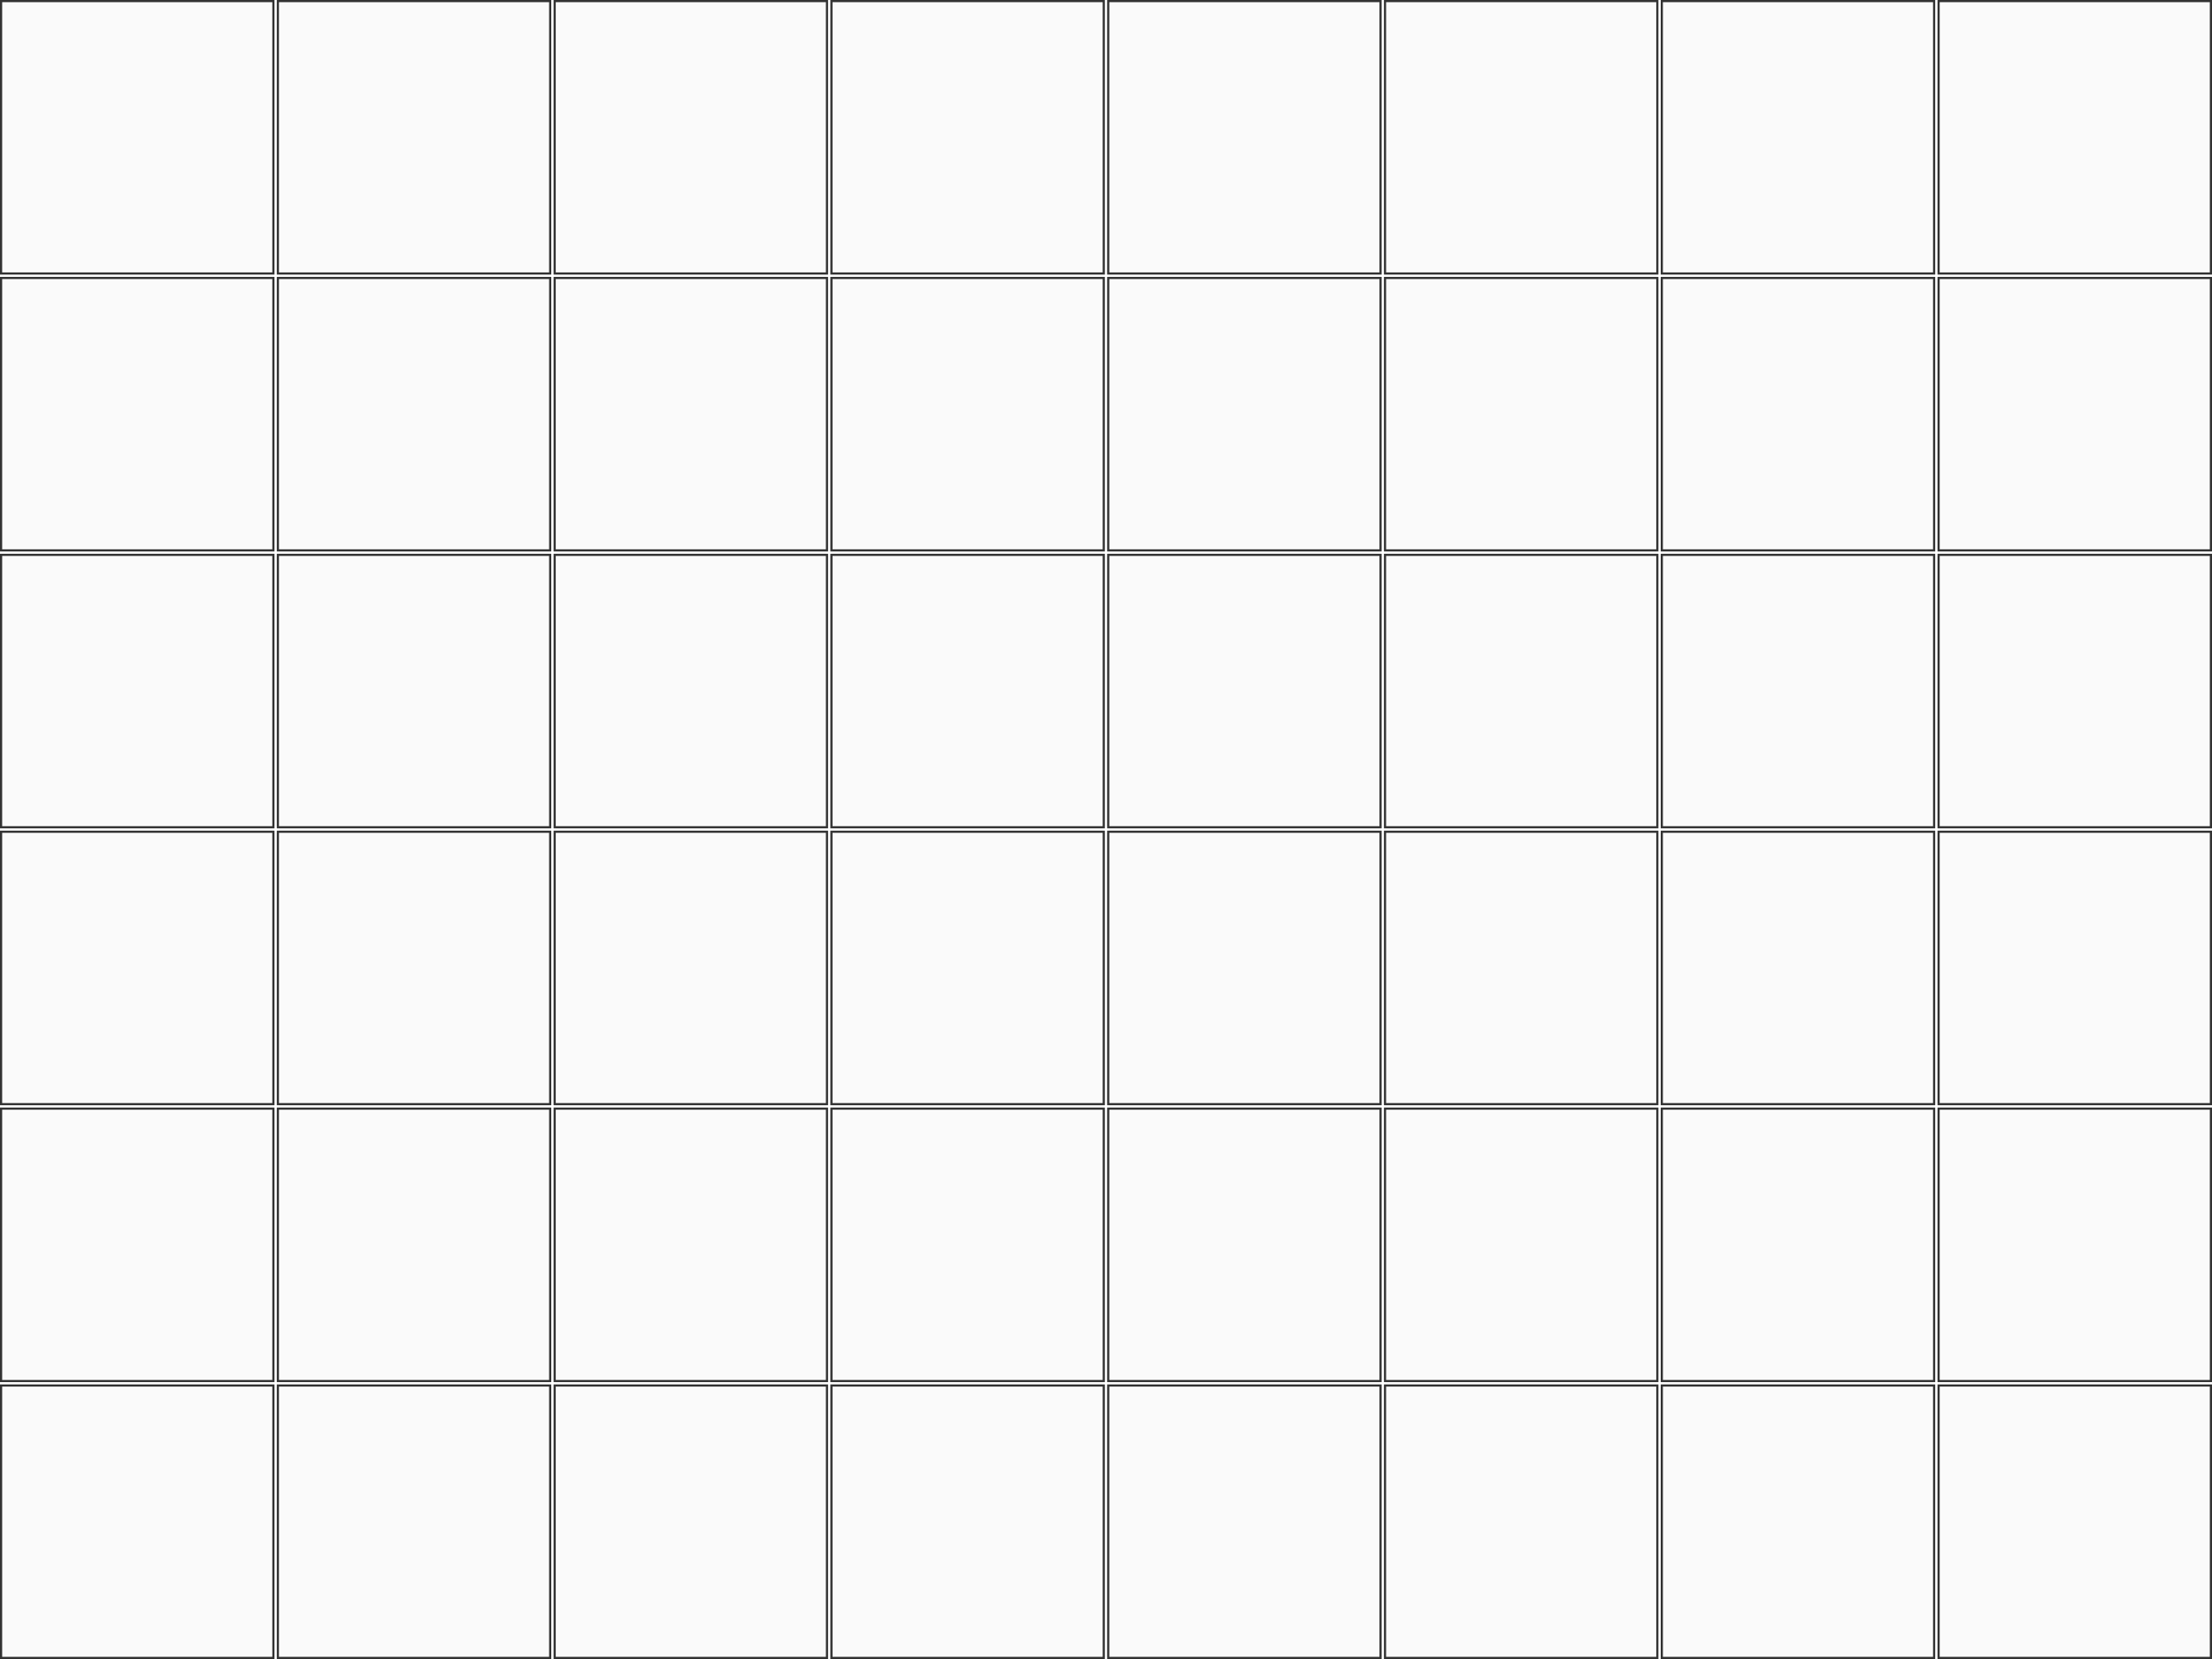
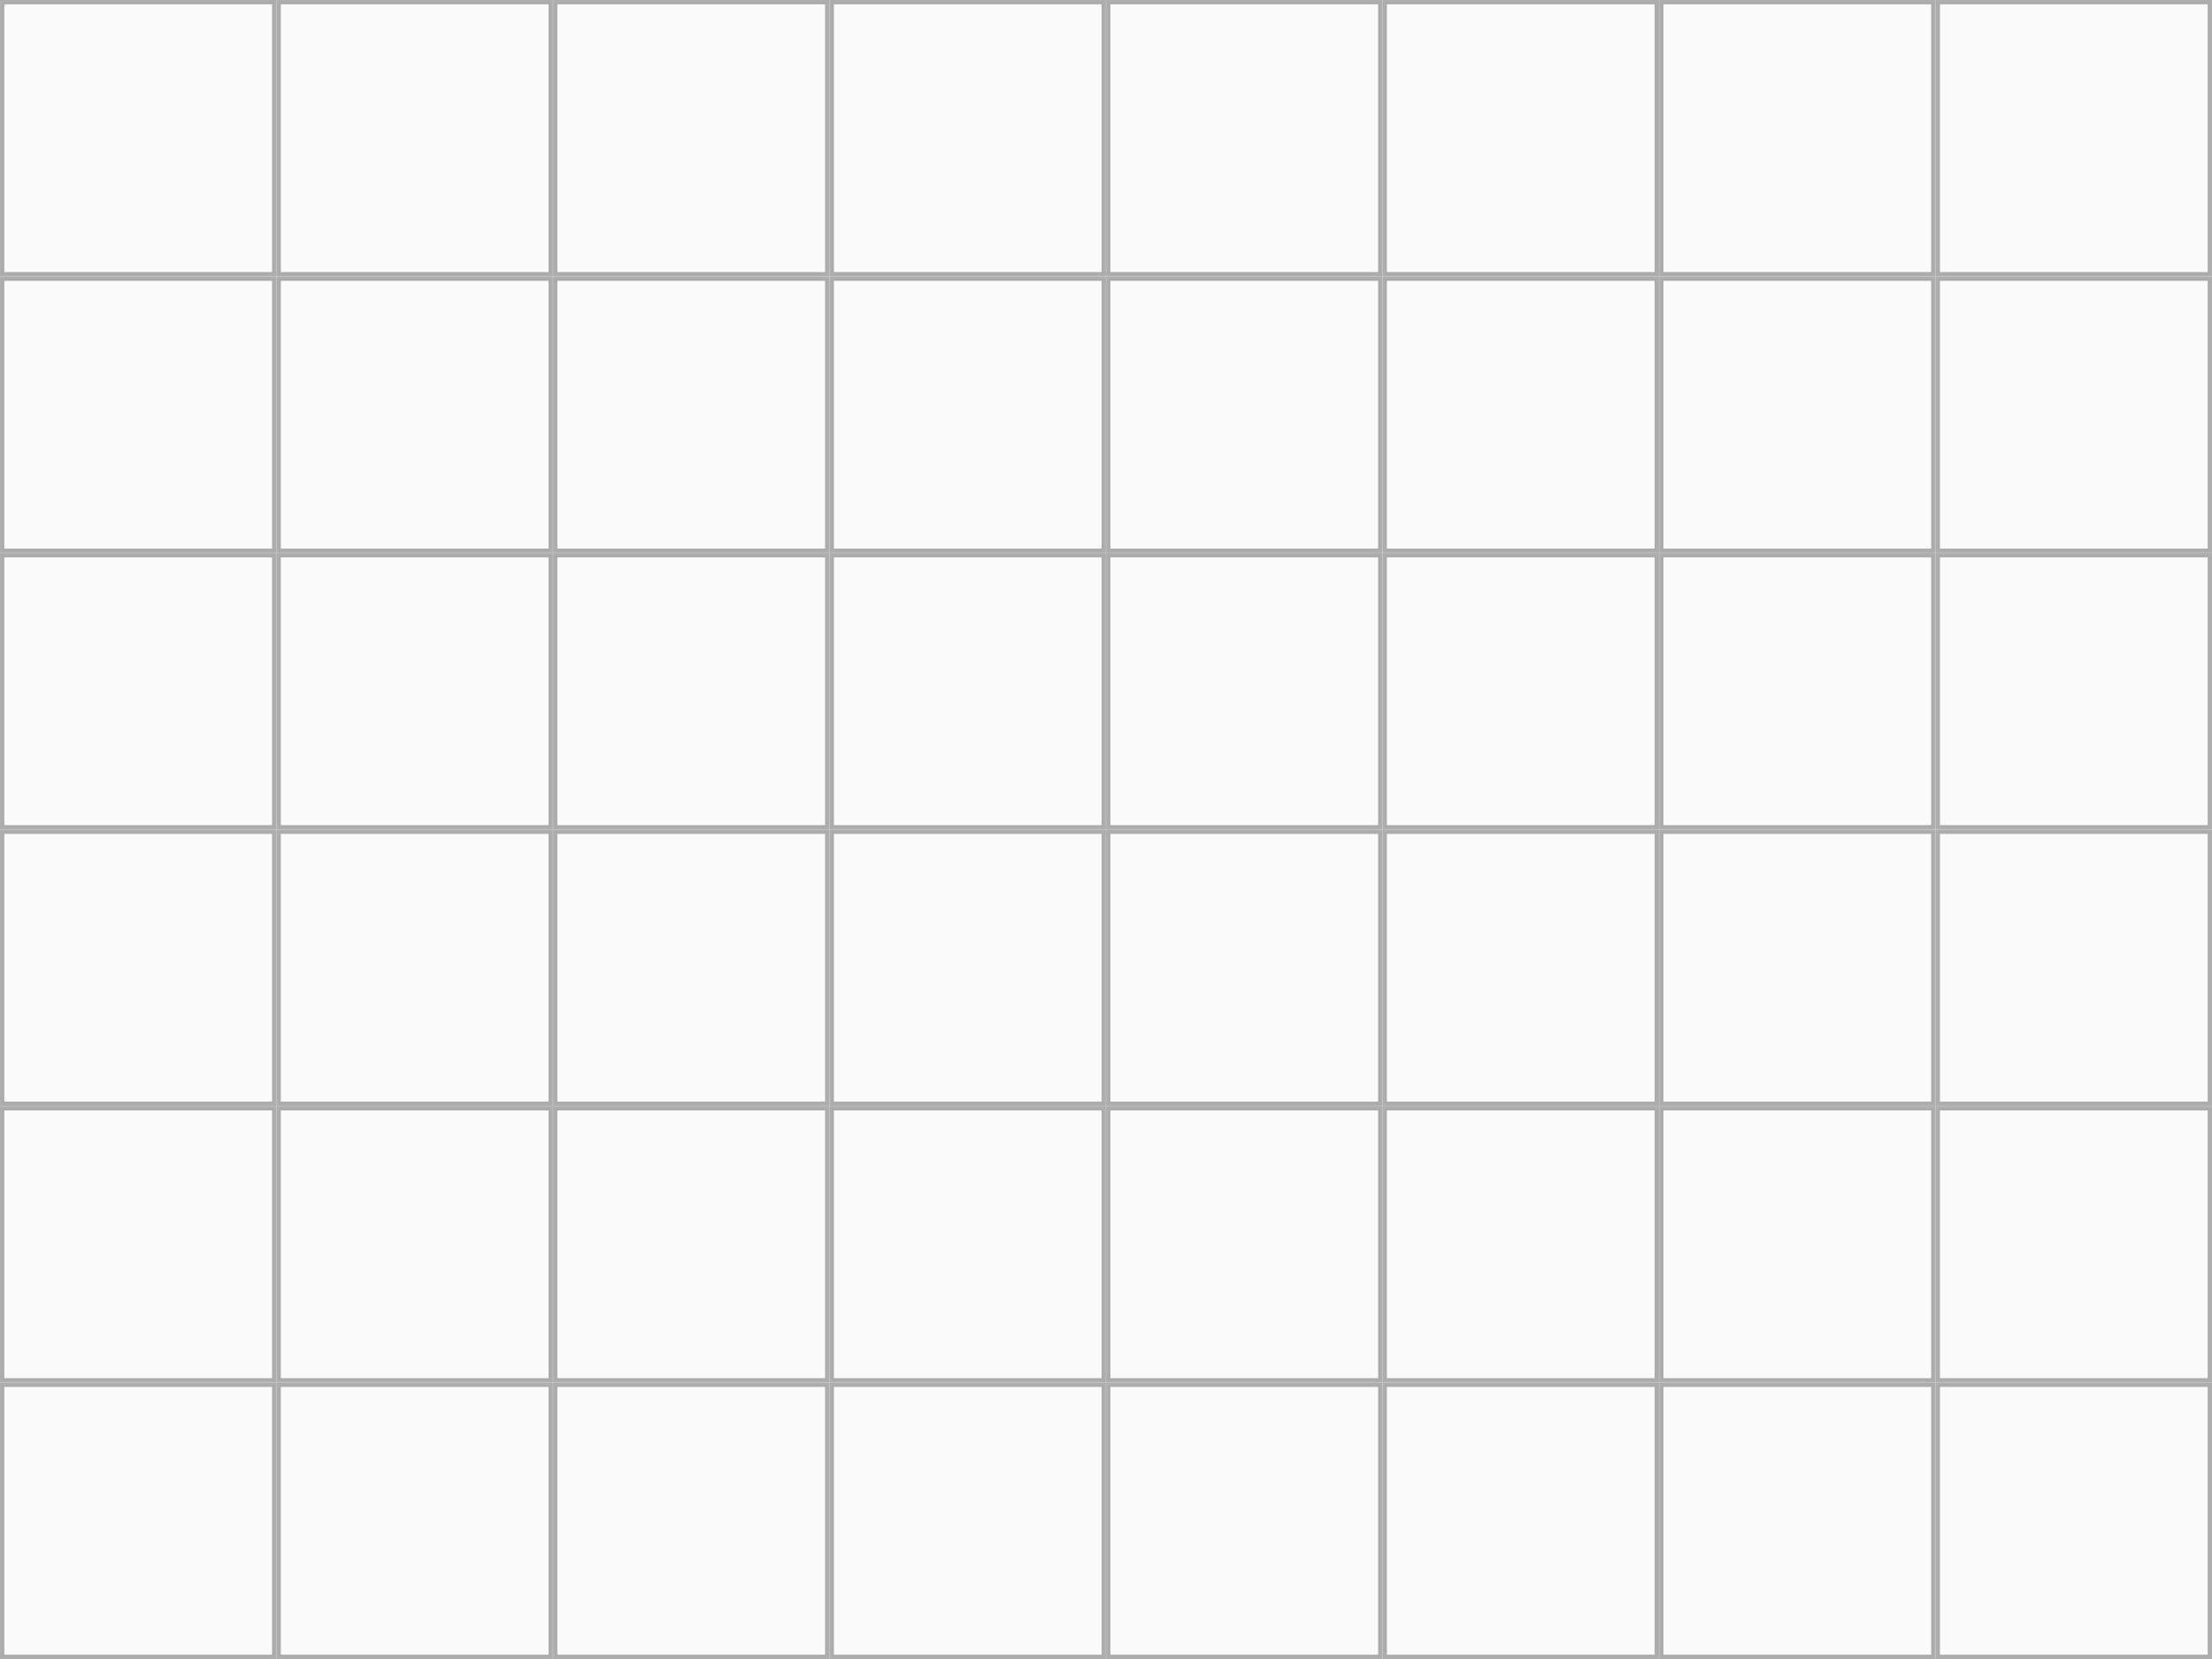
<svg xmlns="http://www.w3.org/2000/svg" width="1024" height="768" id="svg2" version="1.1">
  <defs id="defs4" />
  <g id="layer1" transform="translate(0,-284.3622)">
-     <rect style="fill:#fafafa;fill-opacity:1;fill-rule:evenodd;stroke:#323232;stroke-width:1.001;stroke-linecap:butt;stroke-linejoin:miter;stroke-miterlimit:4;stroke-opacity:1;stroke-dasharray:none" id="rect4518" width="126.068" height="126.112" x="0.501" y="925.75" />
-     <rect style="fill:#fafafa;fill-opacity:1;fill-rule:evenodd;stroke:#323232;stroke-width:1.001;stroke-linecap:butt;stroke-linejoin:miter;stroke-miterlimit:4;stroke-opacity:1;stroke-dasharray:none" id="rect4518-7" width="126.068" height="126.112" x="0.501" y="797.573" />
-     <rect style="fill:#fafafa;fill-opacity:1;fill-rule:evenodd;stroke:#323232;stroke-width:1.001;stroke-linecap:butt;stroke-linejoin:miter;stroke-miterlimit:4;stroke-opacity:1;stroke-dasharray:none" id="rect4518-79" width="126.068" height="126.112" x="0.501" y="669.395" />
-     <rect style="fill:#fafafa;fill-opacity:1;fill-rule:evenodd;stroke:#323232;stroke-width:1.001;stroke-linecap:butt;stroke-linejoin:miter;stroke-miterlimit:4;stroke-opacity:1;stroke-dasharray:none" id="rect4518-7-3" width="126.068" height="126.112" x="0.501" y="541.218" />
-     <rect style="fill:#fafafa;fill-opacity:1;fill-rule:evenodd;stroke:#323232;stroke-width:1.001;stroke-linecap:butt;stroke-linejoin:miter;stroke-miterlimit:4;stroke-opacity:1;stroke-dasharray:none" id="rect4518-1" width="126.068" height="126.112" x="0.501" y="413.04" />
-     <rect style="fill:#fafafa;fill-opacity:1;fill-rule:evenodd;stroke:#323232;stroke-width:1.001;stroke-linecap:butt;stroke-linejoin:miter;stroke-miterlimit:4;stroke-opacity:1;stroke-dasharray:none" id="rect4518-7-9" width="126.068" height="126.112" x="0.501" y="284.863" />
-     <rect style="fill:#fafafa;fill-opacity:1;fill-rule:evenodd;stroke:#323232;stroke-width:1.001;stroke-linecap:butt;stroke-linejoin:miter;stroke-miterlimit:4;stroke-opacity:1;stroke-dasharray:none" id="rect4518-8" width="126.068" height="126.112" x="128.634" y="925.75" />
-     <rect style="fill:#fafafa;fill-opacity:1;fill-rule:evenodd;stroke:#323232;stroke-width:1.001;stroke-linecap:butt;stroke-linejoin:miter;stroke-miterlimit:4;stroke-opacity:1;stroke-dasharray:none" id="rect4518-7-6" width="126.068" height="126.112" x="128.634" y="797.573" />
-     <rect style="fill:#fafafa;fill-opacity:1;fill-rule:evenodd;stroke:#323232;stroke-width:1.001;stroke-linecap:butt;stroke-linejoin:miter;stroke-miterlimit:4;stroke-opacity:1;stroke-dasharray:none" id="rect4518-79-5" width="126.068" height="126.112" x="128.634" y="669.395" />
-     <rect style="fill:#fafafa;fill-opacity:1;fill-rule:evenodd;stroke:#323232;stroke-width:1.001;stroke-linecap:butt;stroke-linejoin:miter;stroke-miterlimit:4;stroke-opacity:1;stroke-dasharray:none" id="rect4518-7-3-0" width="126.068" height="126.112" x="128.634" y="541.218" />
-     <rect style="fill:#fafafa;fill-opacity:1;fill-rule:evenodd;stroke:#323232;stroke-width:1.001;stroke-linecap:butt;stroke-linejoin:miter;stroke-miterlimit:4;stroke-opacity:1;stroke-dasharray:none" id="rect4518-1-2" width="126.068" height="126.112" x="128.634" y="413.04" />
-     <rect style="fill:#fafafa;fill-opacity:1;fill-rule:evenodd;stroke:#323232;stroke-width:1.001;stroke-linecap:butt;stroke-linejoin:miter;stroke-miterlimit:4;stroke-opacity:1;stroke-dasharray:none" id="rect4518-7-9-8" width="126.068" height="126.112" x="128.634" y="284.863" />
-     <rect style="fill:#fafafa;fill-opacity:1;fill-rule:evenodd;stroke:#323232;stroke-width:1.001;stroke-linecap:butt;stroke-linejoin:miter;stroke-miterlimit:4;stroke-opacity:1;stroke-dasharray:none" id="rect4518-6" width="126.068" height="126.112" x="256.767" y="925.75" />
-     <rect style="fill:#fafafa;fill-opacity:1;fill-rule:evenodd;stroke:#323232;stroke-width:1.001;stroke-linecap:butt;stroke-linejoin:miter;stroke-miterlimit:4;stroke-opacity:1;stroke-dasharray:none" id="rect4518-7-0" width="126.068" height="126.112" x="256.767" y="797.573" />
-     <rect style="fill:#fafafa;fill-opacity:1;fill-rule:evenodd;stroke:#323232;stroke-width:1.001;stroke-linecap:butt;stroke-linejoin:miter;stroke-miterlimit:4;stroke-opacity:1;stroke-dasharray:none" id="rect4518-79-2" width="126.068" height="126.112" x="256.767" y="669.395" />
-     <rect style="fill:#fafafa;fill-opacity:1;fill-rule:evenodd;stroke:#323232;stroke-width:1.001;stroke-linecap:butt;stroke-linejoin:miter;stroke-miterlimit:4;stroke-opacity:1;stroke-dasharray:none" id="rect4518-7-3-4" width="126.068" height="126.112" x="256.767" y="541.218" />
-     <rect style="fill:#fafafa;fill-opacity:1;fill-rule:evenodd;stroke:#323232;stroke-width:1.001;stroke-linecap:butt;stroke-linejoin:miter;stroke-miterlimit:4;stroke-opacity:1;stroke-dasharray:none" id="rect4518-1-8" width="126.068" height="126.112" x="256.767" y="413.04" />
-     <rect style="fill:#fafafa;fill-opacity:1;fill-rule:evenodd;stroke:#323232;stroke-width:1.001;stroke-linecap:butt;stroke-linejoin:miter;stroke-miterlimit:4;stroke-opacity:1;stroke-dasharray:none" id="rect4518-7-9-6" width="126.068" height="126.112" x="256.767" y="284.863" />
-     <rect style="fill:#fafafa;fill-opacity:1;fill-rule:evenodd;stroke:#323232;stroke-width:1.001;stroke-linecap:butt;stroke-linejoin:miter;stroke-miterlimit:4;stroke-opacity:1;stroke-dasharray:none" id="rect4518-5" width="126.068" height="126.112" x="384.9" y="925.75" />
-     <rect style="fill:#fafafa;fill-opacity:1;fill-rule:evenodd;stroke:#323232;stroke-width:1.001;stroke-linecap:butt;stroke-linejoin:miter;stroke-miterlimit:4;stroke-opacity:1;stroke-dasharray:none" id="rect4518-7-09" width="126.068" height="126.112" x="384.9" y="797.573" />
-     <rect style="fill:#fafafa;fill-opacity:1;fill-rule:evenodd;stroke:#323232;stroke-width:1.001;stroke-linecap:butt;stroke-linejoin:miter;stroke-miterlimit:4;stroke-opacity:1;stroke-dasharray:none" id="rect4518-79-0" width="126.068" height="126.112" x="384.9" y="669.395" />
-     <rect style="fill:#fafafa;fill-opacity:1;fill-rule:evenodd;stroke:#323232;stroke-width:1.001;stroke-linecap:butt;stroke-linejoin:miter;stroke-miterlimit:4;stroke-opacity:1;stroke-dasharray:none" id="rect4518-7-3-06" width="126.068" height="126.112" x="384.9" y="541.218" />
-     <rect style="fill:#fafafa;fill-opacity:1;fill-rule:evenodd;stroke:#323232;stroke-width:1.001;stroke-linecap:butt;stroke-linejoin:miter;stroke-miterlimit:4;stroke-opacity:1;stroke-dasharray:none" id="rect4518-1-1" width="126.068" height="126.112" x="384.9" y="413.04" />
-     <rect style="fill:#fafafa;fill-opacity:1;fill-rule:evenodd;stroke:#323232;stroke-width:1.001;stroke-linecap:butt;stroke-linejoin:miter;stroke-miterlimit:4;stroke-opacity:1;stroke-dasharray:none" id="rect4518-7-9-3" width="126.068" height="126.112" x="384.9" y="284.863" />
-     <rect style="fill:#fafafa;fill-opacity:1;fill-rule:evenodd;stroke:#323232;stroke-width:1.001;stroke-linecap:butt;stroke-linejoin:miter;stroke-miterlimit:4;stroke-opacity:1;stroke-dasharray:none" id="rect4518-89" width="126.068" height="126.112" x="513.033" y="925.75" />
-     <rect style="fill:#fafafa;fill-opacity:1;fill-rule:evenodd;stroke:#323232;stroke-width:1.001;stroke-linecap:butt;stroke-linejoin:miter;stroke-miterlimit:4;stroke-opacity:1;stroke-dasharray:none" id="rect4518-7-34" width="126.068" height="126.112" x="513.033" y="797.573" />
-     <rect style="fill:#fafafa;fill-opacity:1;fill-rule:evenodd;stroke:#323232;stroke-width:1.001;stroke-linecap:butt;stroke-linejoin:miter;stroke-miterlimit:4;stroke-opacity:1;stroke-dasharray:none" id="rect4518-79-4" width="126.068" height="126.112" x="513.033" y="669.395" />
-     <rect style="fill:#fafafa;fill-opacity:1;fill-rule:evenodd;stroke:#323232;stroke-width:1.001;stroke-linecap:butt;stroke-linejoin:miter;stroke-miterlimit:4;stroke-opacity:1;stroke-dasharray:none" id="rect4518-7-3-6" width="126.068" height="126.112" x="513.033" y="541.218" />
-     <rect style="fill:#fafafa;fill-opacity:1;fill-rule:evenodd;stroke:#323232;stroke-width:1.001;stroke-linecap:butt;stroke-linejoin:miter;stroke-miterlimit:4;stroke-opacity:1;stroke-dasharray:none" id="rect4518-1-0" width="126.068" height="126.112" x="513.033" y="413.04" />
-     <rect style="fill:#fafafa;fill-opacity:1;fill-rule:evenodd;stroke:#323232;stroke-width:1.001;stroke-linecap:butt;stroke-linejoin:miter;stroke-miterlimit:4;stroke-opacity:1;stroke-dasharray:none" id="rect4518-7-9-66" width="126.068" height="126.112" x="513.033" y="284.863" />
-     <rect style="fill:#fafafa;fill-opacity:1;fill-rule:evenodd;stroke:#323232;stroke-width:1.001;stroke-linecap:butt;stroke-linejoin:miter;stroke-miterlimit:4;stroke-opacity:1;stroke-dasharray:none" id="rect4518-8-1" width="126.068" height="126.112" x="641.166" y="925.75" />
-     <rect style="fill:#fafafa;fill-opacity:1;fill-rule:evenodd;stroke:#323232;stroke-width:1.001;stroke-linecap:butt;stroke-linejoin:miter;stroke-miterlimit:4;stroke-opacity:1;stroke-dasharray:none" id="rect4518-7-6-8" width="126.068" height="126.112" x="641.166" y="797.573" />
-     <rect style="fill:#fafafa;fill-opacity:1;fill-rule:evenodd;stroke:#323232;stroke-width:1.001;stroke-linecap:butt;stroke-linejoin:miter;stroke-miterlimit:4;stroke-opacity:1;stroke-dasharray:none" id="rect4518-79-5-4" width="126.068" height="126.112" x="641.166" y="669.395" />
-     <rect style="fill:#fafafa;fill-opacity:1;fill-rule:evenodd;stroke:#323232;stroke-width:1.001;stroke-linecap:butt;stroke-linejoin:miter;stroke-miterlimit:4;stroke-opacity:1;stroke-dasharray:none" id="rect4518-7-3-0-9" width="126.068" height="126.112" x="641.166" y="541.218" />
-     <rect style="fill:#fafafa;fill-opacity:1;fill-rule:evenodd;stroke:#323232;stroke-width:1.001;stroke-linecap:butt;stroke-linejoin:miter;stroke-miterlimit:4;stroke-opacity:1;stroke-dasharray:none" id="rect4518-1-2-6" width="126.068" height="126.112" x="641.166" y="413.04" />
-     <rect style="fill:#fafafa;fill-opacity:1;fill-rule:evenodd;stroke:#323232;stroke-width:1.001;stroke-linecap:butt;stroke-linejoin:miter;stroke-miterlimit:4;stroke-opacity:1;stroke-dasharray:none" id="rect4518-7-9-8-3" width="126.068" height="126.112" x="641.166" y="284.863" />
-     <rect style="fill:#fafafa;fill-opacity:1;fill-rule:evenodd;stroke:#323232;stroke-width:1.001;stroke-linecap:butt;stroke-linejoin:miter;stroke-miterlimit:4;stroke-opacity:1;stroke-dasharray:none" id="rect4518-6-7" width="126.068" height="126.112" x="769.299" y="925.75" />
-     <rect style="fill:#fafafa;fill-opacity:1;fill-rule:evenodd;stroke:#323232;stroke-width:1.001;stroke-linecap:butt;stroke-linejoin:miter;stroke-miterlimit:4;stroke-opacity:1;stroke-dasharray:none" id="rect4518-7-0-8" width="126.068" height="126.112" x="769.299" y="797.573" />
-     <rect style="fill:#fafafa;fill-opacity:1;fill-rule:evenodd;stroke:#323232;stroke-width:1.001;stroke-linecap:butt;stroke-linejoin:miter;stroke-miterlimit:4;stroke-opacity:1;stroke-dasharray:none" id="rect4518-79-2-8" width="126.068" height="126.112" x="769.299" y="669.395" />
-     <rect style="fill:#fafafa;fill-opacity:1;fill-rule:evenodd;stroke:#323232;stroke-width:1.001;stroke-linecap:butt;stroke-linejoin:miter;stroke-miterlimit:4;stroke-opacity:1;stroke-dasharray:none" id="rect4518-7-3-4-2" width="126.068" height="126.112" x="769.299" y="541.218" />
-     <rect style="fill:#fafafa;fill-opacity:1;fill-rule:evenodd;stroke:#323232;stroke-width:1.001;stroke-linecap:butt;stroke-linejoin:miter;stroke-miterlimit:4;stroke-opacity:1;stroke-dasharray:none" id="rect4518-1-8-9" width="126.068" height="126.112" x="769.299" y="413.04" />
-     <rect style="fill:#fafafa;fill-opacity:1;fill-rule:evenodd;stroke:#323232;stroke-width:1.001;stroke-linecap:butt;stroke-linejoin:miter;stroke-miterlimit:4;stroke-opacity:1;stroke-dasharray:none" id="rect4518-7-9-6-1" width="126.068" height="126.112" x="769.299" y="284.863" />
-     <rect style="fill:#fafafa;fill-opacity:1;fill-rule:evenodd;stroke:#323232;stroke-width:1.001;stroke-linecap:butt;stroke-linejoin:miter;stroke-miterlimit:4;stroke-opacity:1;stroke-dasharray:none" id="rect4518-5-3" width="126.068" height="126.112" x="897.432" y="925.75" />
-     <rect style="fill:#fafafa;fill-opacity:1;fill-rule:evenodd;stroke:#323232;stroke-width:1.001;stroke-linecap:butt;stroke-linejoin:miter;stroke-miterlimit:4;stroke-opacity:1;stroke-dasharray:none" id="rect4518-7-09-5" width="126.068" height="126.112" x="897.432" y="797.573" />
-     <rect style="fill:#fafafa;fill-opacity:1;fill-rule:evenodd;stroke:#323232;stroke-width:1.001;stroke-linecap:butt;stroke-linejoin:miter;stroke-miterlimit:4;stroke-opacity:1;stroke-dasharray:none" id="rect4518-79-0-9" width="126.068" height="126.112" x="897.432" y="669.395" />
-     <rect style="fill:#fafafa;fill-opacity:1;fill-rule:evenodd;stroke:#323232;stroke-width:1.001;stroke-linecap:butt;stroke-linejoin:miter;stroke-miterlimit:4;stroke-opacity:1;stroke-dasharray:none" id="rect4518-7-3-06-8" width="126.068" height="126.112" x="897.432" y="541.218" />
-     <rect style="fill:#fafafa;fill-opacity:1;fill-rule:evenodd;stroke:#323232;stroke-width:1.001;stroke-linecap:butt;stroke-linejoin:miter;stroke-miterlimit:4;stroke-opacity:1;stroke-dasharray:none" id="rect4518-1-1-4" width="126.068" height="126.112" x="897.432" y="413.04" />
-     <rect style="fill:#fafafa;fill-opacity:1;fill-rule:evenodd;stroke:#323232;stroke-width:1.001;stroke-linecap:butt;stroke-linejoin:miter;stroke-miterlimit:4;stroke-opacity:1;stroke-dasharray:none" id="rect4518-7-9-3-0" width="126.068" height="126.112" x="897.432" y="284.863" />
+     <rect style="fill:#fafafa;fill-opacity:1;fill-rule:evenodd;stroke:#323232;stroke-width:1.998;stroke-linecap:butt;stroke-linejoin:miter;stroke-miterlimit:4;stroke-opacity:0.392;stroke-dasharray:none" id="rect4518" width="125.945" height="125.948" x="0.999" y="925.416" />
+     <rect style="fill:#fafafa;fill-opacity:1;fill-rule:evenodd;stroke:#323232;stroke-width:1.998;stroke-linecap:butt;stroke-linejoin:miter;stroke-miterlimit:4;stroke-opacity:0.392;stroke-dasharray:none" id="rect4518-7" width="125.945" height="125.948" x="0.999" y="797.405" />
+     <rect style="fill:#fafafa;fill-opacity:1;fill-rule:evenodd;stroke:#323232;stroke-width:1.998;stroke-linecap:butt;stroke-linejoin:miter;stroke-miterlimit:4;stroke-opacity:0.392;stroke-dasharray:none" id="rect4518-79" width="125.945" height="125.948" x="0.999" y="669.394" />
+     <rect style="fill:#fafafa;fill-opacity:1;fill-rule:evenodd;stroke:#323232;stroke-width:1.998;stroke-linecap:butt;stroke-linejoin:miter;stroke-miterlimit:4;stroke-opacity:0.392;stroke-dasharray:none" id="rect4518-7-3" width="125.945" height="125.948" x="0.999" y="541.383" />
+     <rect style="fill:#fafafa;fill-opacity:1;fill-rule:evenodd;stroke:#323232;stroke-width:1.998;stroke-linecap:butt;stroke-linejoin:miter;stroke-miterlimit:4;stroke-opacity:0.392;stroke-dasharray:none" id="rect4518-1" width="125.945" height="125.948" x="0.999" y="413.372" />
+     <rect style="fill:#fafafa;fill-opacity:1;fill-rule:evenodd;stroke:#323232;stroke-width:1.998;stroke-linecap:butt;stroke-linejoin:miter;stroke-miterlimit:4;stroke-opacity:0.392;stroke-dasharray:none" id="rect4518-7-9" width="125.945" height="125.948" x="0.999" y="285.361" />
+     <rect style="fill:#fafafa;fill-opacity:1;fill-rule:evenodd;stroke:#323232;stroke-width:1.998;stroke-linecap:butt;stroke-linejoin:miter;stroke-miterlimit:4;stroke-opacity:0.392;stroke-dasharray:none" id="rect4518-8" width="125.945" height="125.948" x="129.007" y="925.416" />
+     <rect style="fill:#fafafa;fill-opacity:1;fill-rule:evenodd;stroke:#323232;stroke-width:1.998;stroke-linecap:butt;stroke-linejoin:miter;stroke-miterlimit:4;stroke-opacity:0.392;stroke-dasharray:none" id="rect4518-7-6" width="125.945" height="125.948" x="129.007" y="797.405" />
+     <rect style="fill:#fafafa;fill-opacity:1;fill-rule:evenodd;stroke:#323232;stroke-width:1.998;stroke-linecap:butt;stroke-linejoin:miter;stroke-miterlimit:4;stroke-opacity:0.392;stroke-dasharray:none" id="rect4518-79-5" width="125.945" height="125.948" x="129.007" y="669.394" />
+     <rect style="fill:#fafafa;fill-opacity:1;fill-rule:evenodd;stroke:#323232;stroke-width:1.998;stroke-linecap:butt;stroke-linejoin:miter;stroke-miterlimit:4;stroke-opacity:0.392;stroke-dasharray:none" id="rect4518-7-3-0" width="125.945" height="125.948" x="129.007" y="541.383" />
+     <rect style="fill:#fafafa;fill-opacity:1;fill-rule:evenodd;stroke:#323232;stroke-width:1.998;stroke-linecap:butt;stroke-linejoin:miter;stroke-miterlimit:4;stroke-opacity:0.392;stroke-dasharray:none" id="rect4518-1-2" width="125.945" height="125.948" x="129.007" y="413.372" />
+     <rect style="fill:#fafafa;fill-opacity:1;fill-rule:evenodd;stroke:#323232;stroke-width:1.998;stroke-linecap:butt;stroke-linejoin:miter;stroke-miterlimit:4;stroke-opacity:0.392;stroke-dasharray:none" id="rect4518-7-9-8" width="125.945" height="125.948" x="129.007" y="285.361" />
+     <rect style="fill:#fafafa;fill-opacity:1;fill-rule:evenodd;stroke:#323232;stroke-width:1.998;stroke-linecap:butt;stroke-linejoin:miter;stroke-miterlimit:4;stroke-opacity:0.392;stroke-dasharray:none" id="rect4518-6" width="125.945" height="125.948" x="257.015" y="925.416" />
+     <rect style="fill:#fafafa;fill-opacity:1;fill-rule:evenodd;stroke:#323232;stroke-width:1.998;stroke-linecap:butt;stroke-linejoin:miter;stroke-miterlimit:4;stroke-opacity:0.392;stroke-dasharray:none" id="rect4518-7-0" width="125.945" height="125.948" x="257.015" y="797.405" />
+     <rect style="fill:#fafafa;fill-opacity:1;fill-rule:evenodd;stroke:#323232;stroke-width:1.998;stroke-linecap:butt;stroke-linejoin:miter;stroke-miterlimit:4;stroke-opacity:0.392;stroke-dasharray:none" id="rect4518-79-2" width="125.945" height="125.948" x="257.015" y="669.394" />
+     <rect style="fill:#fafafa;fill-opacity:1;fill-rule:evenodd;stroke:#323232;stroke-width:1.998;stroke-linecap:butt;stroke-linejoin:miter;stroke-miterlimit:4;stroke-opacity:0.392;stroke-dasharray:none" id="rect4518-7-3-4" width="125.945" height="125.948" x="257.015" y="541.383" />
+     <rect style="fill:#fafafa;fill-opacity:1;fill-rule:evenodd;stroke:#323232;stroke-width:1.998;stroke-linecap:butt;stroke-linejoin:miter;stroke-miterlimit:4;stroke-opacity:0.392;stroke-dasharray:none" id="rect4518-1-8" width="125.945" height="125.948" x="257.015" y="413.372" />
+     <rect style="fill:#fafafa;fill-opacity:1;fill-rule:evenodd;stroke:#323232;stroke-width:1.998;stroke-linecap:butt;stroke-linejoin:miter;stroke-miterlimit:4;stroke-opacity:0.392;stroke-dasharray:none" id="rect4518-7-9-6" width="125.945" height="125.948" x="257.015" y="285.361" />
+     <rect style="fill:#fafafa;fill-opacity:1;fill-rule:evenodd;stroke:#323232;stroke-width:1.998;stroke-linecap:butt;stroke-linejoin:miter;stroke-miterlimit:4;stroke-opacity:0.392;stroke-dasharray:none" id="rect4518-5" width="125.945" height="125.948" x="385.023" y="925.416" />
+     <rect style="fill:#fafafa;fill-opacity:1;fill-rule:evenodd;stroke:#323232;stroke-width:1.998;stroke-linecap:butt;stroke-linejoin:miter;stroke-miterlimit:4;stroke-opacity:0.392;stroke-dasharray:none" id="rect4518-7-09" width="125.945" height="125.948" x="385.023" y="797.405" />
+     <rect style="fill:#fafafa;fill-opacity:1;fill-rule:evenodd;stroke:#323232;stroke-width:1.998;stroke-linecap:butt;stroke-linejoin:miter;stroke-miterlimit:4;stroke-opacity:0.392;stroke-dasharray:none" id="rect4518-79-0" width="125.945" height="125.948" x="385.023" y="669.394" />
+     <rect style="fill:#fafafa;fill-opacity:1;fill-rule:evenodd;stroke:#323232;stroke-width:1.998;stroke-linecap:butt;stroke-linejoin:miter;stroke-miterlimit:4;stroke-opacity:0.392;stroke-dasharray:none" id="rect4518-7-3-06" width="125.945" height="125.948" x="385.023" y="541.383" />
+     <rect style="fill:#fafafa;fill-opacity:1;fill-rule:evenodd;stroke:#323232;stroke-width:1.998;stroke-linecap:butt;stroke-linejoin:miter;stroke-miterlimit:4;stroke-opacity:0.392;stroke-dasharray:none" id="rect4518-1-1" width="125.945" height="125.948" x="385.023" y="413.372" />
+     <rect style="fill:#fafafa;fill-opacity:1;fill-rule:evenodd;stroke:#323232;stroke-width:1.998;stroke-linecap:butt;stroke-linejoin:miter;stroke-miterlimit:4;stroke-opacity:0.392;stroke-dasharray:none" id="rect4518-7-9-3" width="125.945" height="125.948" x="385.023" y="285.361" />
+     <rect style="fill:#fafafa;fill-opacity:1;fill-rule:evenodd;stroke:#323232;stroke-width:1.998;stroke-linecap:butt;stroke-linejoin:miter;stroke-miterlimit:4;stroke-opacity:0.392;stroke-dasharray:none" id="rect4518-89" width="125.945" height="125.948" x="513.031" y="925.416" />
+     <rect style="fill:#fafafa;fill-opacity:1;fill-rule:evenodd;stroke:#323232;stroke-width:1.998;stroke-linecap:butt;stroke-linejoin:miter;stroke-miterlimit:4;stroke-opacity:0.392;stroke-dasharray:none" id="rect4518-7-34" width="125.945" height="125.948" x="513.031" y="797.405" />
+     <rect style="fill:#fafafa;fill-opacity:1;fill-rule:evenodd;stroke:#323232;stroke-width:1.998;stroke-linecap:butt;stroke-linejoin:miter;stroke-miterlimit:4;stroke-opacity:0.392;stroke-dasharray:none" id="rect4518-79-4" width="125.945" height="125.948" x="513.031" y="669.394" />
+     <rect style="fill:#fafafa;fill-opacity:1;fill-rule:evenodd;stroke:#323232;stroke-width:1.998;stroke-linecap:butt;stroke-linejoin:miter;stroke-miterlimit:4;stroke-opacity:0.392;stroke-dasharray:none" id="rect4518-7-3-6" width="125.945" height="125.948" x="513.031" y="541.383" />
+     <rect style="fill:#fafafa;fill-opacity:1;fill-rule:evenodd;stroke:#323232;stroke-width:1.998;stroke-linecap:butt;stroke-linejoin:miter;stroke-miterlimit:4;stroke-opacity:0.392;stroke-dasharray:none" id="rect4518-1-0" width="125.945" height="125.948" x="513.031" y="413.372" />
+     <rect style="fill:#fafafa;fill-opacity:1;fill-rule:evenodd;stroke:#323232;stroke-width:1.998;stroke-linecap:butt;stroke-linejoin:miter;stroke-miterlimit:4;stroke-opacity:0.392;stroke-dasharray:none" id="rect4518-7-9-66" width="125.945" height="125.948" x="513.031" y="285.361" />
+     <rect style="fill:#fafafa;fill-opacity:1;fill-rule:evenodd;stroke:#323232;stroke-width:1.998;stroke-linecap:butt;stroke-linejoin:miter;stroke-miterlimit:4;stroke-opacity:0.392;stroke-dasharray:none" id="rect4518-8-1" width="125.945" height="125.948" x="641.04" y="925.416" />
+     <rect style="fill:#fafafa;fill-opacity:1;fill-rule:evenodd;stroke:#323232;stroke-width:1.998;stroke-linecap:butt;stroke-linejoin:miter;stroke-miterlimit:4;stroke-opacity:0.392;stroke-dasharray:none" id="rect4518-7-6-8" width="125.945" height="125.948" x="641.04" y="797.405" />
+     <rect style="fill:#fafafa;fill-opacity:1;fill-rule:evenodd;stroke:#323232;stroke-width:1.998;stroke-linecap:butt;stroke-linejoin:miter;stroke-miterlimit:4;stroke-opacity:0.392;stroke-dasharray:none" id="rect4518-79-5-4" width="125.945" height="125.948" x="641.04" y="669.394" />
+     <rect style="fill:#fafafa;fill-opacity:1;fill-rule:evenodd;stroke:#323232;stroke-width:1.998;stroke-linecap:butt;stroke-linejoin:miter;stroke-miterlimit:4;stroke-opacity:0.392;stroke-dasharray:none" id="rect4518-7-3-0-9" width="125.945" height="125.948" x="641.04" y="541.383" />
+     <rect style="fill:#fafafa;fill-opacity:1;fill-rule:evenodd;stroke:#323232;stroke-width:1.998;stroke-linecap:butt;stroke-linejoin:miter;stroke-miterlimit:4;stroke-opacity:0.392;stroke-dasharray:none" id="rect4518-1-2-6" width="125.945" height="125.948" x="641.04" y="413.372" />
+     <rect style="fill:#fafafa;fill-opacity:1;fill-rule:evenodd;stroke:#323232;stroke-width:1.998;stroke-linecap:butt;stroke-linejoin:miter;stroke-miterlimit:4;stroke-opacity:0.392;stroke-dasharray:none" id="rect4518-7-9-8-3" width="125.945" height="125.948" x="641.04" y="285.361" />
+     <rect style="fill:#fafafa;fill-opacity:1;fill-rule:evenodd;stroke:#323232;stroke-width:1.998;stroke-linecap:butt;stroke-linejoin:miter;stroke-miterlimit:4;stroke-opacity:0.392;stroke-dasharray:none" id="rect4518-6-7" width="125.945" height="125.948" x="769.048" y="925.416" />
+     <rect style="fill:#fafafa;fill-opacity:1;fill-rule:evenodd;stroke:#323232;stroke-width:1.998;stroke-linecap:butt;stroke-linejoin:miter;stroke-miterlimit:4;stroke-opacity:0.392;stroke-dasharray:none" id="rect4518-7-0-8" width="125.945" height="125.948" x="769.048" y="797.405" />
+     <rect style="fill:#fafafa;fill-opacity:1;fill-rule:evenodd;stroke:#323232;stroke-width:1.998;stroke-linecap:butt;stroke-linejoin:miter;stroke-miterlimit:4;stroke-opacity:0.392;stroke-dasharray:none" id="rect4518-79-2-8" width="125.945" height="125.948" x="769.048" y="669.394" />
+     <rect style="fill:#fafafa;fill-opacity:1;fill-rule:evenodd;stroke:#323232;stroke-width:1.998;stroke-linecap:butt;stroke-linejoin:miter;stroke-miterlimit:4;stroke-opacity:0.392;stroke-dasharray:none" id="rect4518-7-3-4-2" width="125.945" height="125.948" x="769.048" y="541.383" />
+     <rect style="fill:#fafafa;fill-opacity:1;fill-rule:evenodd;stroke:#323232;stroke-width:1.998;stroke-linecap:butt;stroke-linejoin:miter;stroke-miterlimit:4;stroke-opacity:0.392;stroke-dasharray:none" id="rect4518-1-8-9" width="125.945" height="125.948" x="769.048" y="413.372" />
+     <rect style="fill:#fafafa;fill-opacity:1;fill-rule:evenodd;stroke:#323232;stroke-width:1.998;stroke-linecap:butt;stroke-linejoin:miter;stroke-miterlimit:4;stroke-opacity:0.392;stroke-dasharray:none" id="rect4518-7-9-6-1" width="125.945" height="125.948" x="769.048" y="285.361" />
+     <rect style="fill:#fafafa;fill-opacity:1;fill-rule:evenodd;stroke:#323232;stroke-width:1.998;stroke-linecap:butt;stroke-linejoin:miter;stroke-miterlimit:4;stroke-opacity:0.392;stroke-dasharray:none" id="rect4518-5-3" width="125.945" height="125.948" x="897.056" y="925.416" />
+     <rect style="fill:#fafafa;fill-opacity:1;fill-rule:evenodd;stroke:#323232;stroke-width:1.998;stroke-linecap:butt;stroke-linejoin:miter;stroke-miterlimit:4;stroke-opacity:0.392;stroke-dasharray:none" id="rect4518-7-09-5" width="125.945" height="125.948" x="897.056" y="797.405" />
+     <rect style="fill:#fafafa;fill-opacity:1;fill-rule:evenodd;stroke:#323232;stroke-width:1.998;stroke-linecap:butt;stroke-linejoin:miter;stroke-miterlimit:4;stroke-opacity:0.392;stroke-dasharray:none" id="rect4518-79-0-9" width="125.945" height="125.948" x="897.056" y="669.394" />
+     <rect style="fill:#fafafa;fill-opacity:1;fill-rule:evenodd;stroke:#323232;stroke-width:1.998;stroke-linecap:butt;stroke-linejoin:miter;stroke-miterlimit:4;stroke-opacity:0.392;stroke-dasharray:none" id="rect4518-7-3-06-8" width="125.945" height="125.948" x="897.056" y="541.383" />
+     <rect style="fill:#fafafa;fill-opacity:1;fill-rule:evenodd;stroke:#323232;stroke-width:1.998;stroke-linecap:butt;stroke-linejoin:miter;stroke-miterlimit:4;stroke-opacity:0.392;stroke-dasharray:none" id="rect4518-1-1-4" width="125.945" height="125.948" x="897.056" y="413.372" />
+     <rect style="fill:#fafafa;fill-opacity:1;fill-rule:evenodd;stroke:#323232;stroke-width:1.998;stroke-linecap:butt;stroke-linejoin:miter;stroke-miterlimit:4;stroke-opacity:0.392;stroke-dasharray:none" id="rect4518-7-9-3-0" width="125.945" height="125.948" x="897.056" y="285.361" />
  </g>
</svg>
